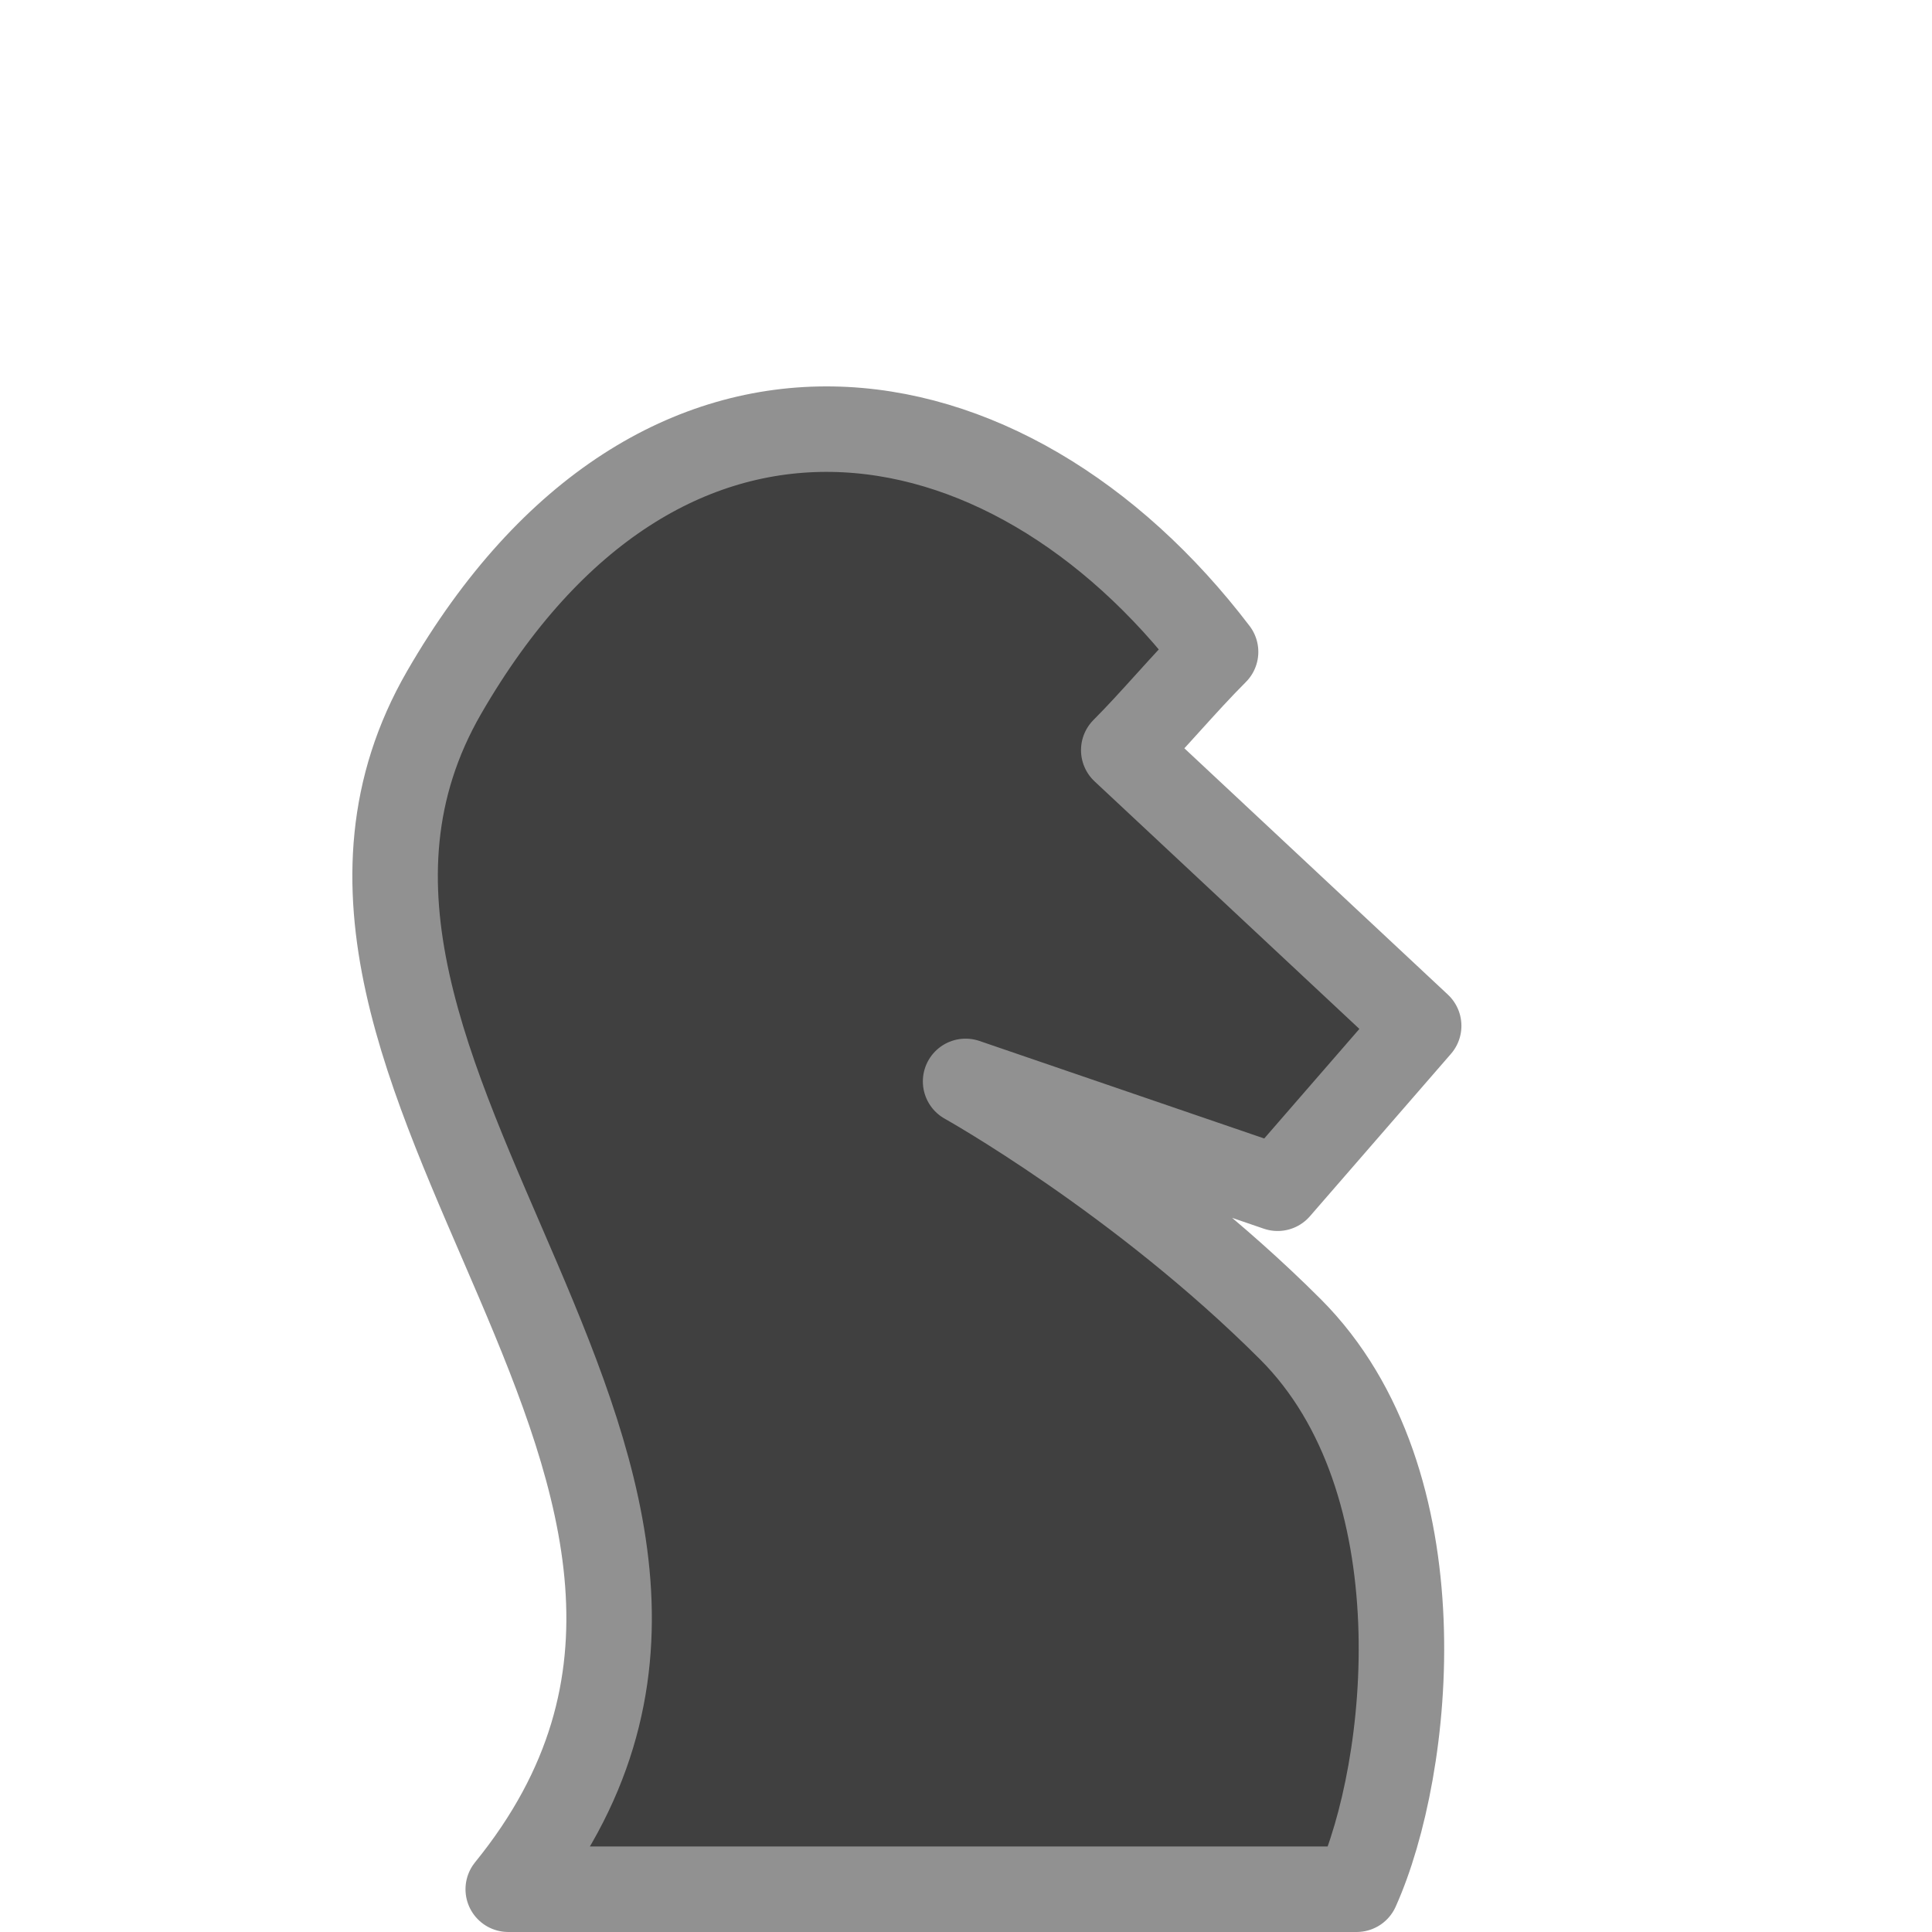
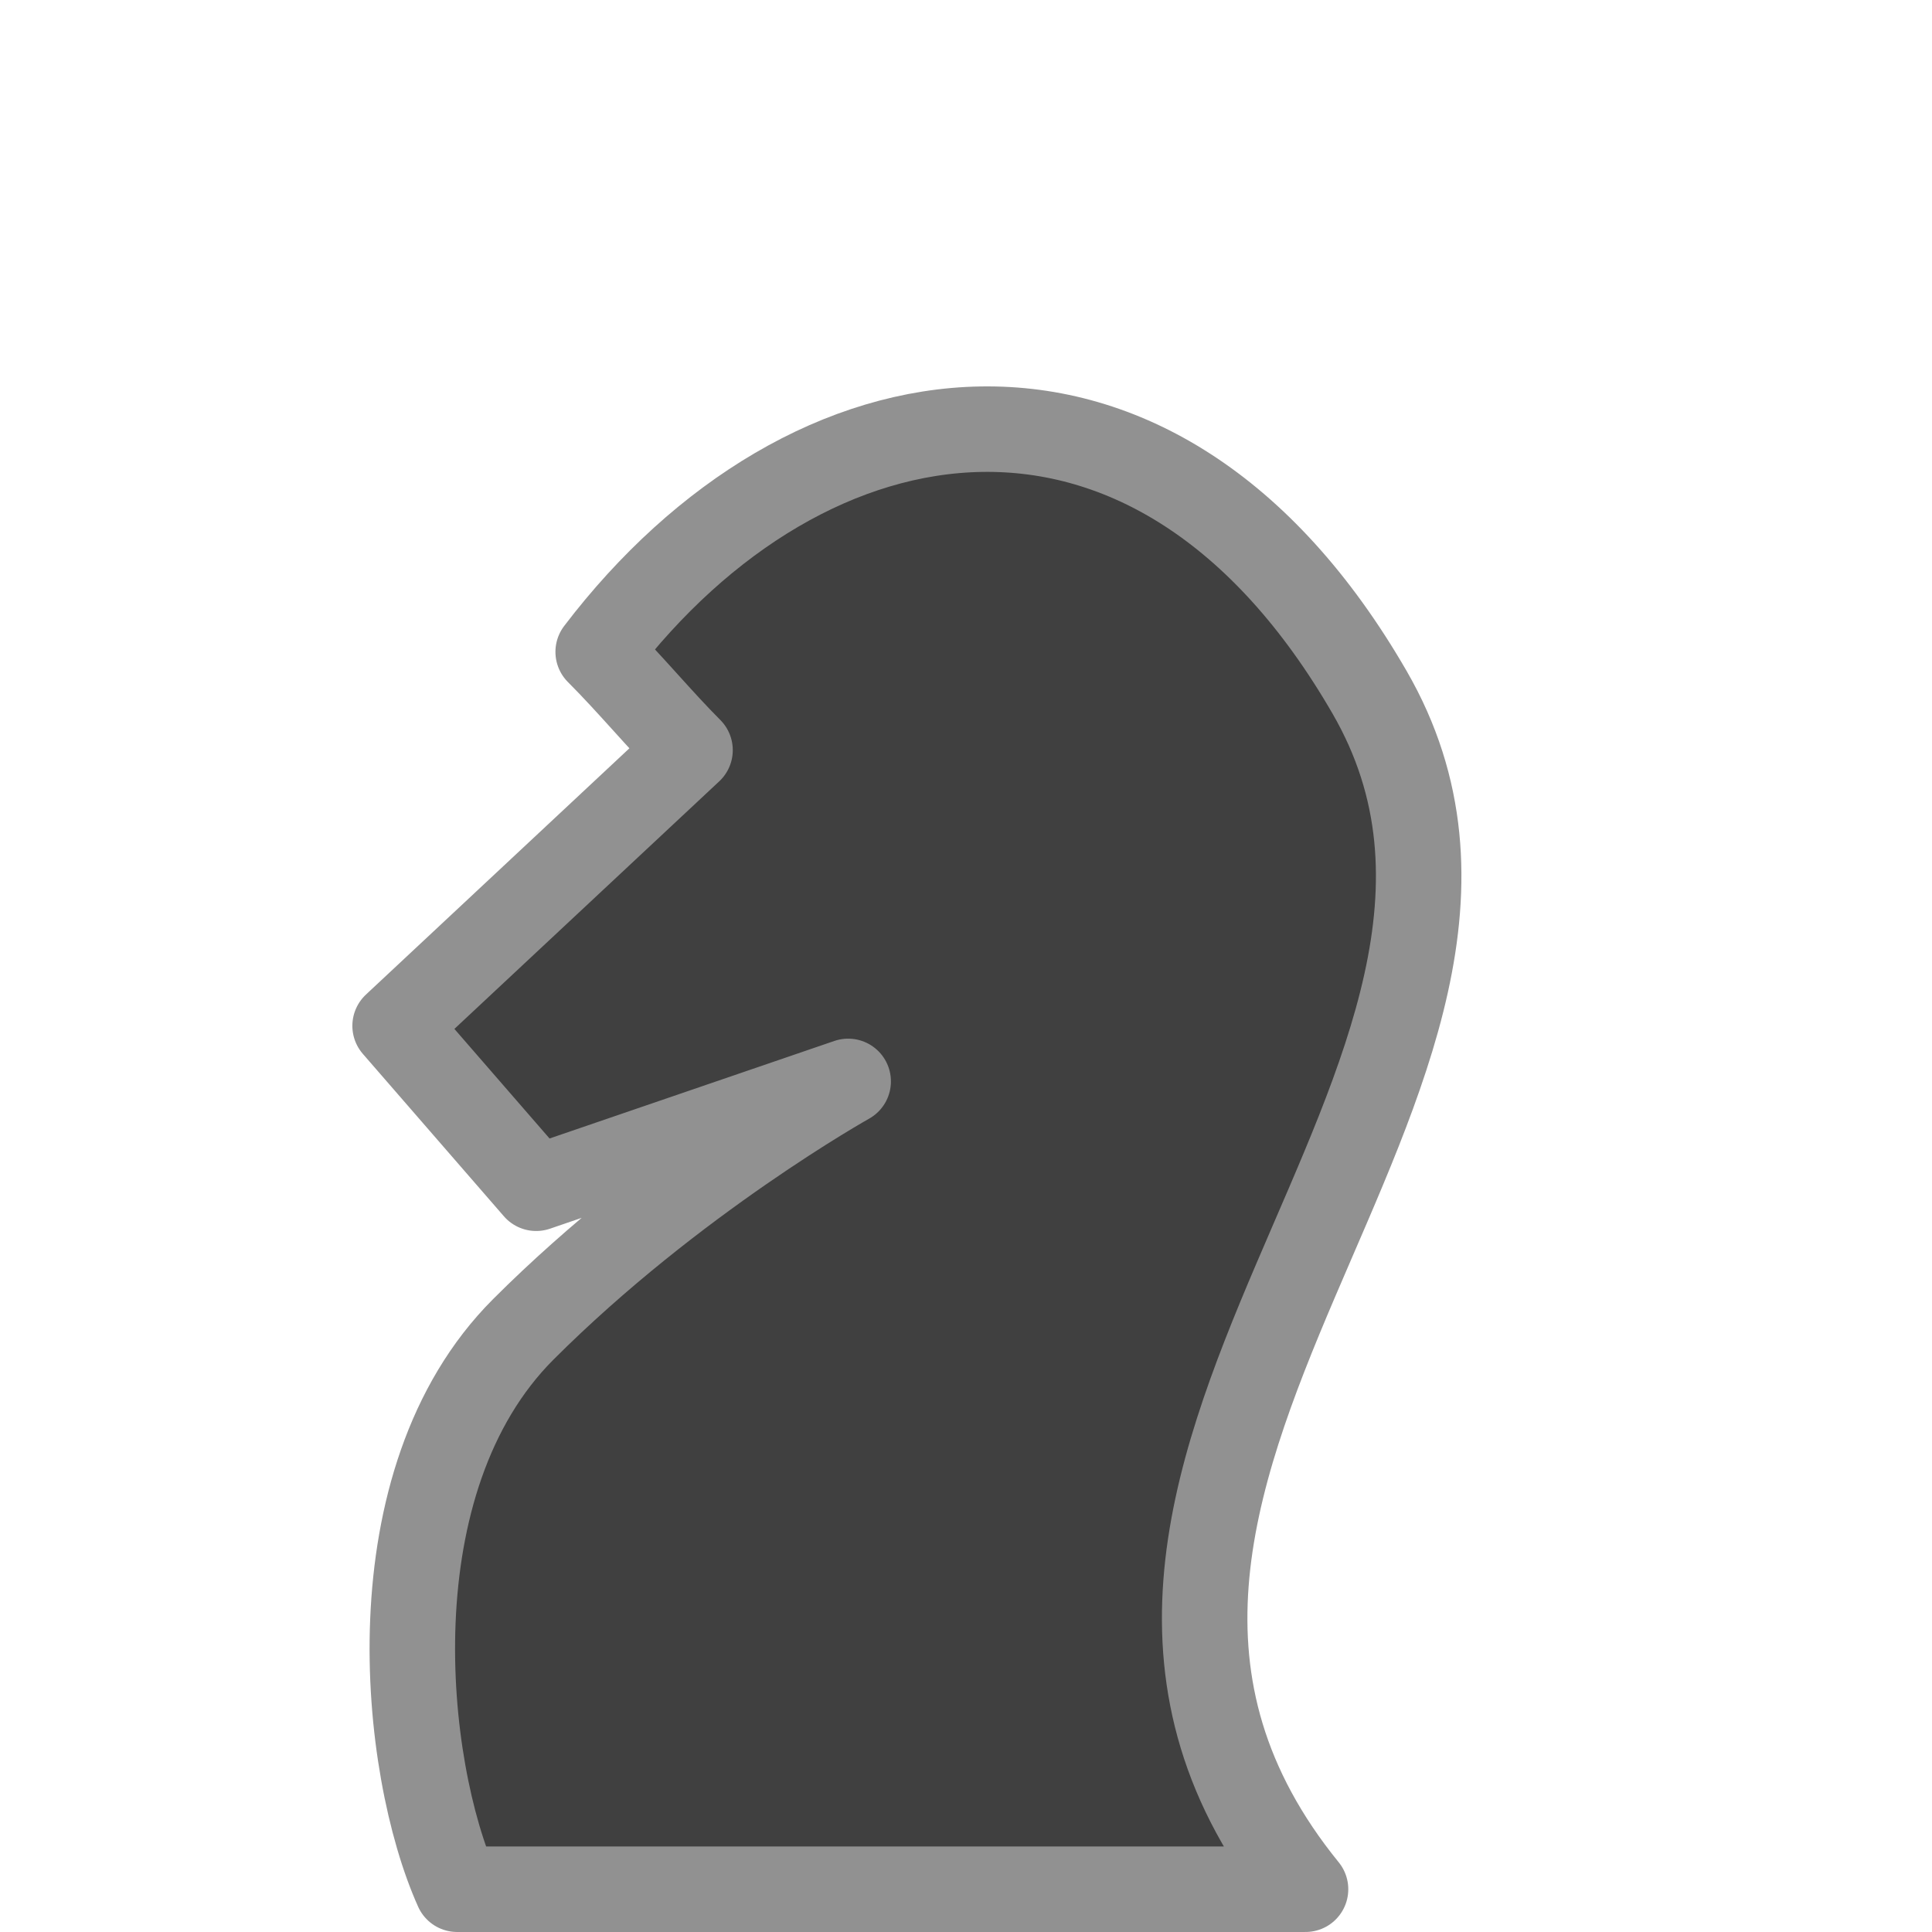
<svg xmlns="http://www.w3.org/2000/svg" width="90.4" height="90.399" id="svg2" version="1.0">
  <defs id="defs4">
    </defs>
  <g id="layer1" transform="translate(-276.8808,-198.1006)">
-     <path id="BKnight" d="M 329.462,233.2 L 343.262,246.1 L 336.662,253.7 L 322.062,248.7 C 322.062,248.7 330.221,253.259 337.262,260.3 C 344.367,267.405 342.904,280.843 340.359,286.5 L 300.662,286.5 C 316.262,267.3 287.309,248.431 297.662,230.5 C 307.742,213.041 323.967,215.745 333.759,228.602 C 332.266,230.096 330.843,231.819 329.462,233.2 z" style="opacity:1;fill:#404040;fill-opacity:1;fill-rule:nonzero;stroke:#919191;stroke-width:4;stroke-linecap:round;stroke-linejoin:round;stroke-miterlimit:4;stroke-dasharray:none;stroke-dashoffset:0;stroke-opacity:1" />
+     <path id="BKnight" d="M 309.168,233.2 L 295.368,246.1 L 301.968,253.7 L 316.568,248.7 C 316.568,248.7 308.409,253.259 301.368,260.3 C 294.263,267.405 295.725,280.843 298.271,286.5 L 337.968,286.5 C 322.368,267.3 351.32,248.431 340.968,230.5 C 330.888,213.041 314.662,215.745 304.87,228.602 C 306.364,230.096 307.786,231.819 309.168,233.2 z" style="opacity:1;fill:#404040;fill-opacity:1;fill-rule:nonzero;stroke:#919191;stroke-width:4;stroke-linecap:round;stroke-linejoin:round;stroke-miterlimit:4;stroke-dasharray:none;stroke-dashoffset:0;stroke-opacity:1" />
  </g>
</svg>
